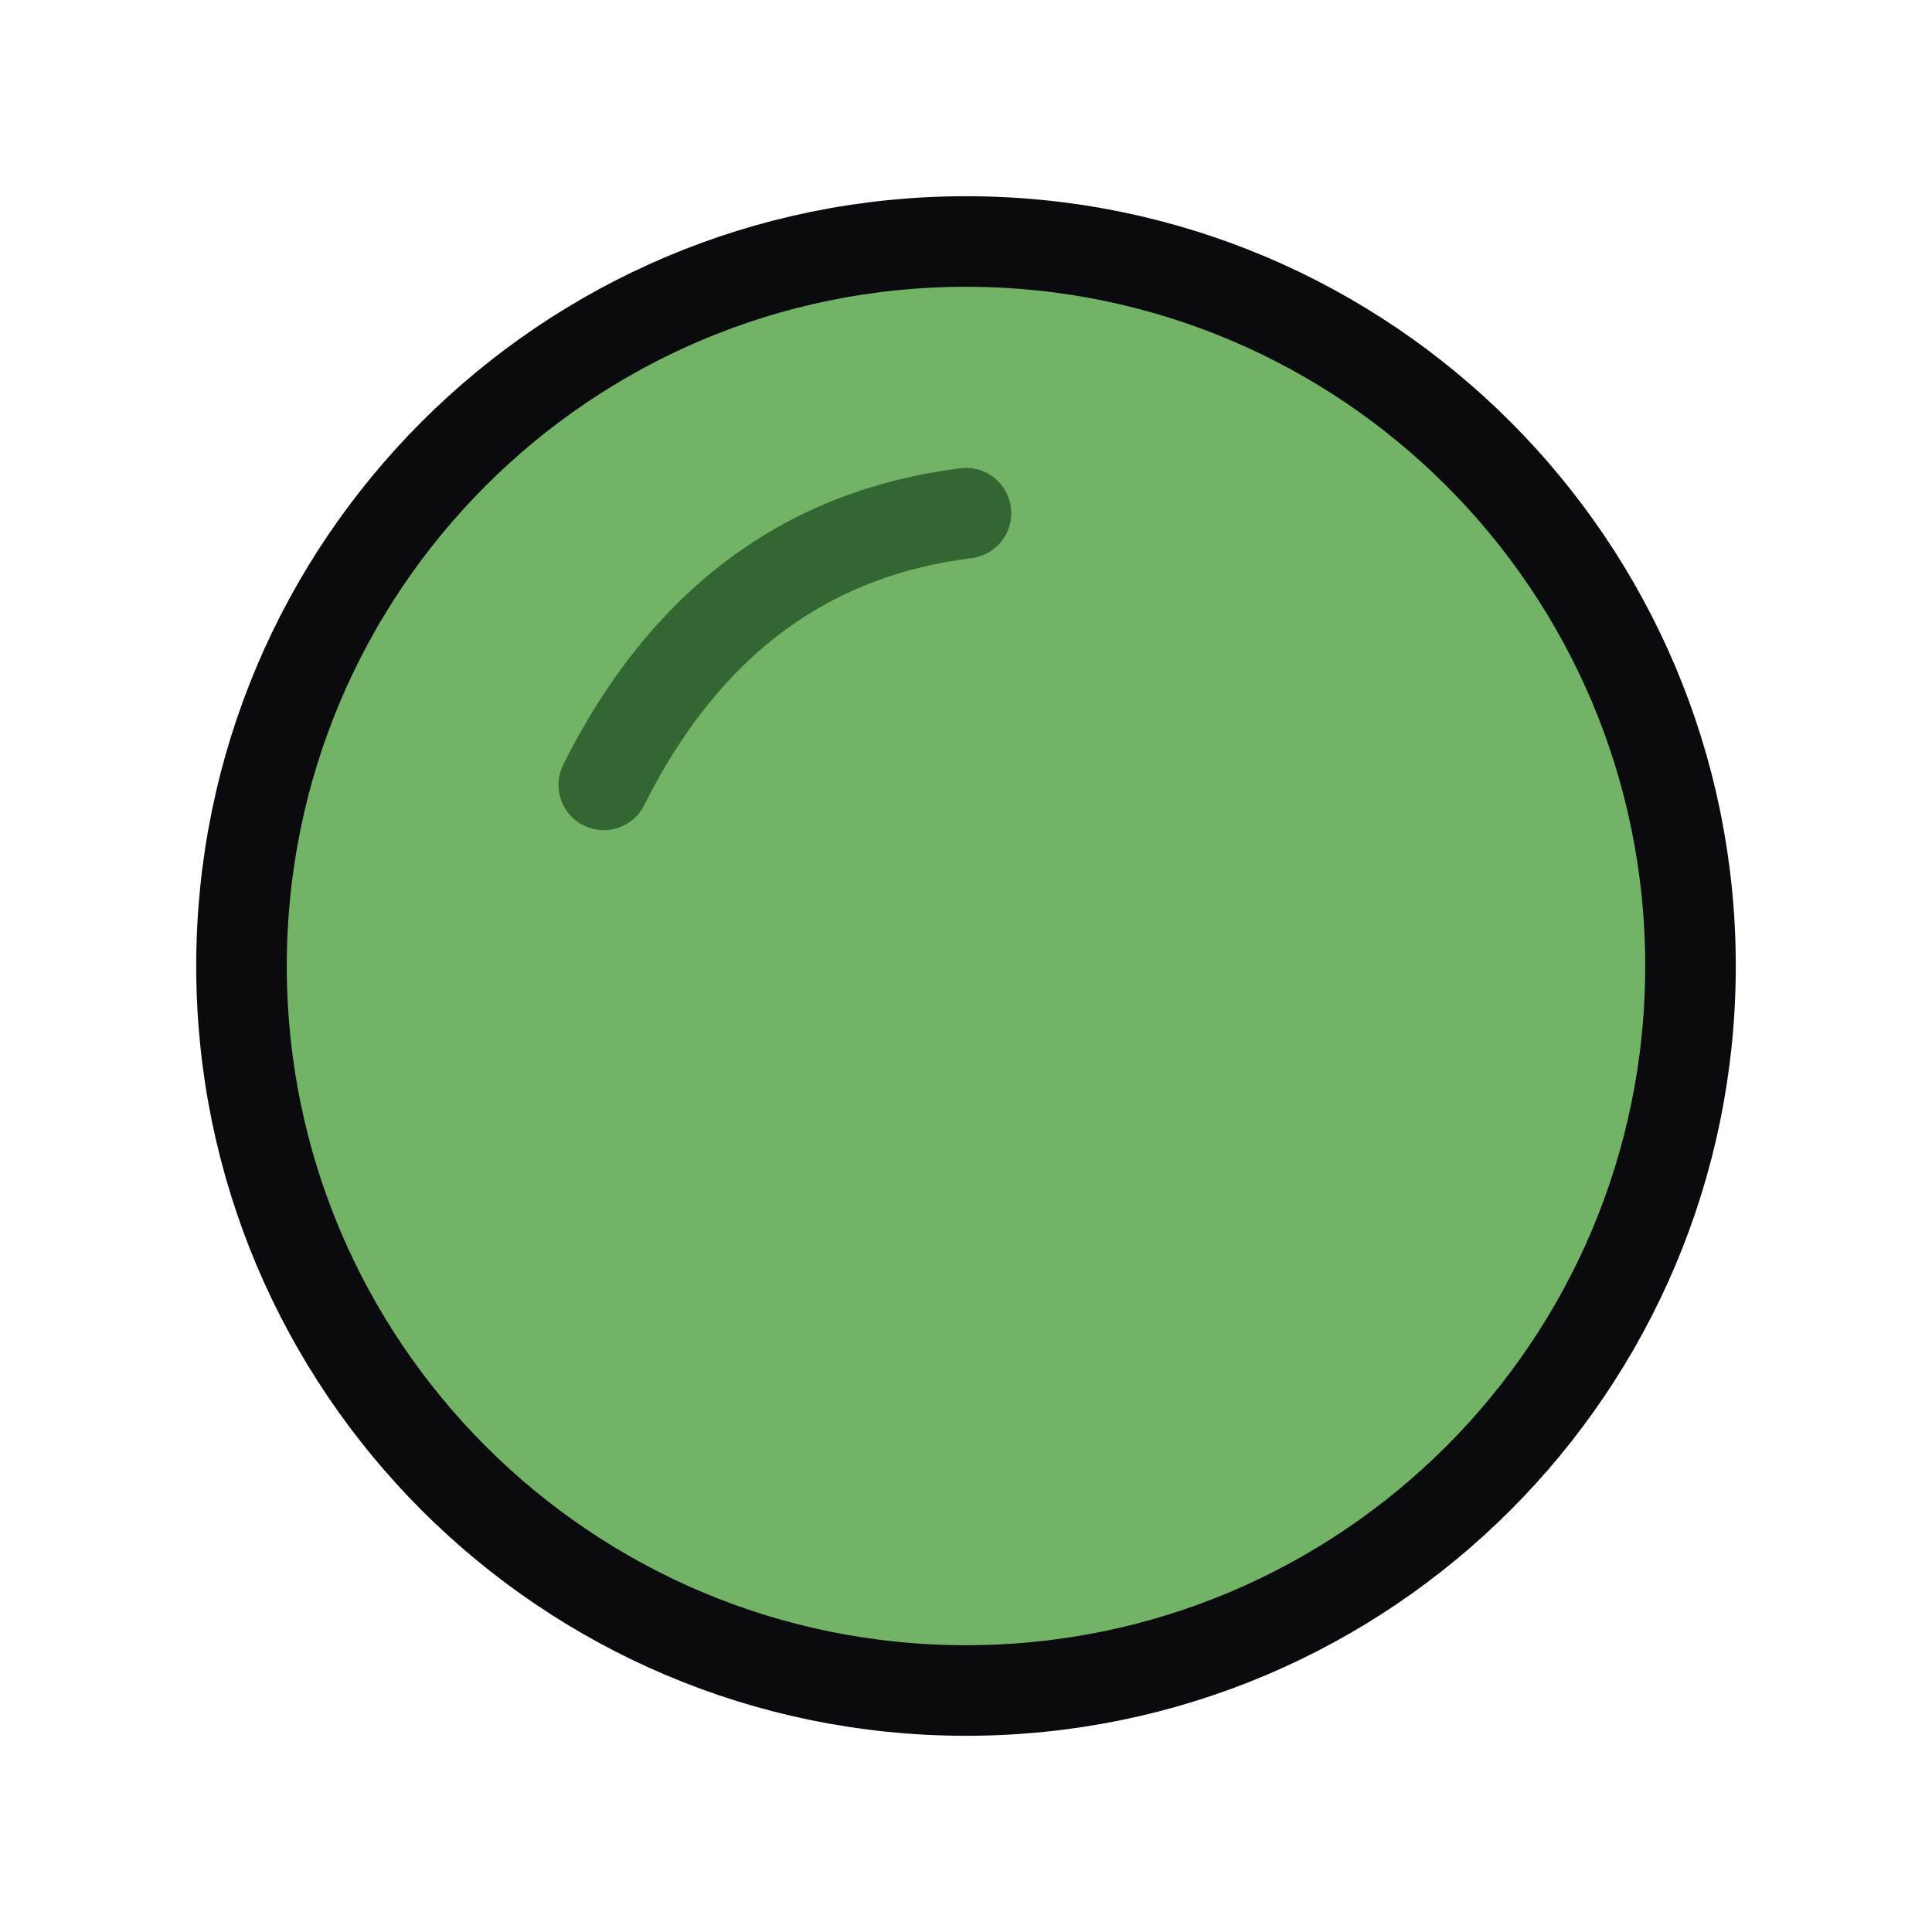
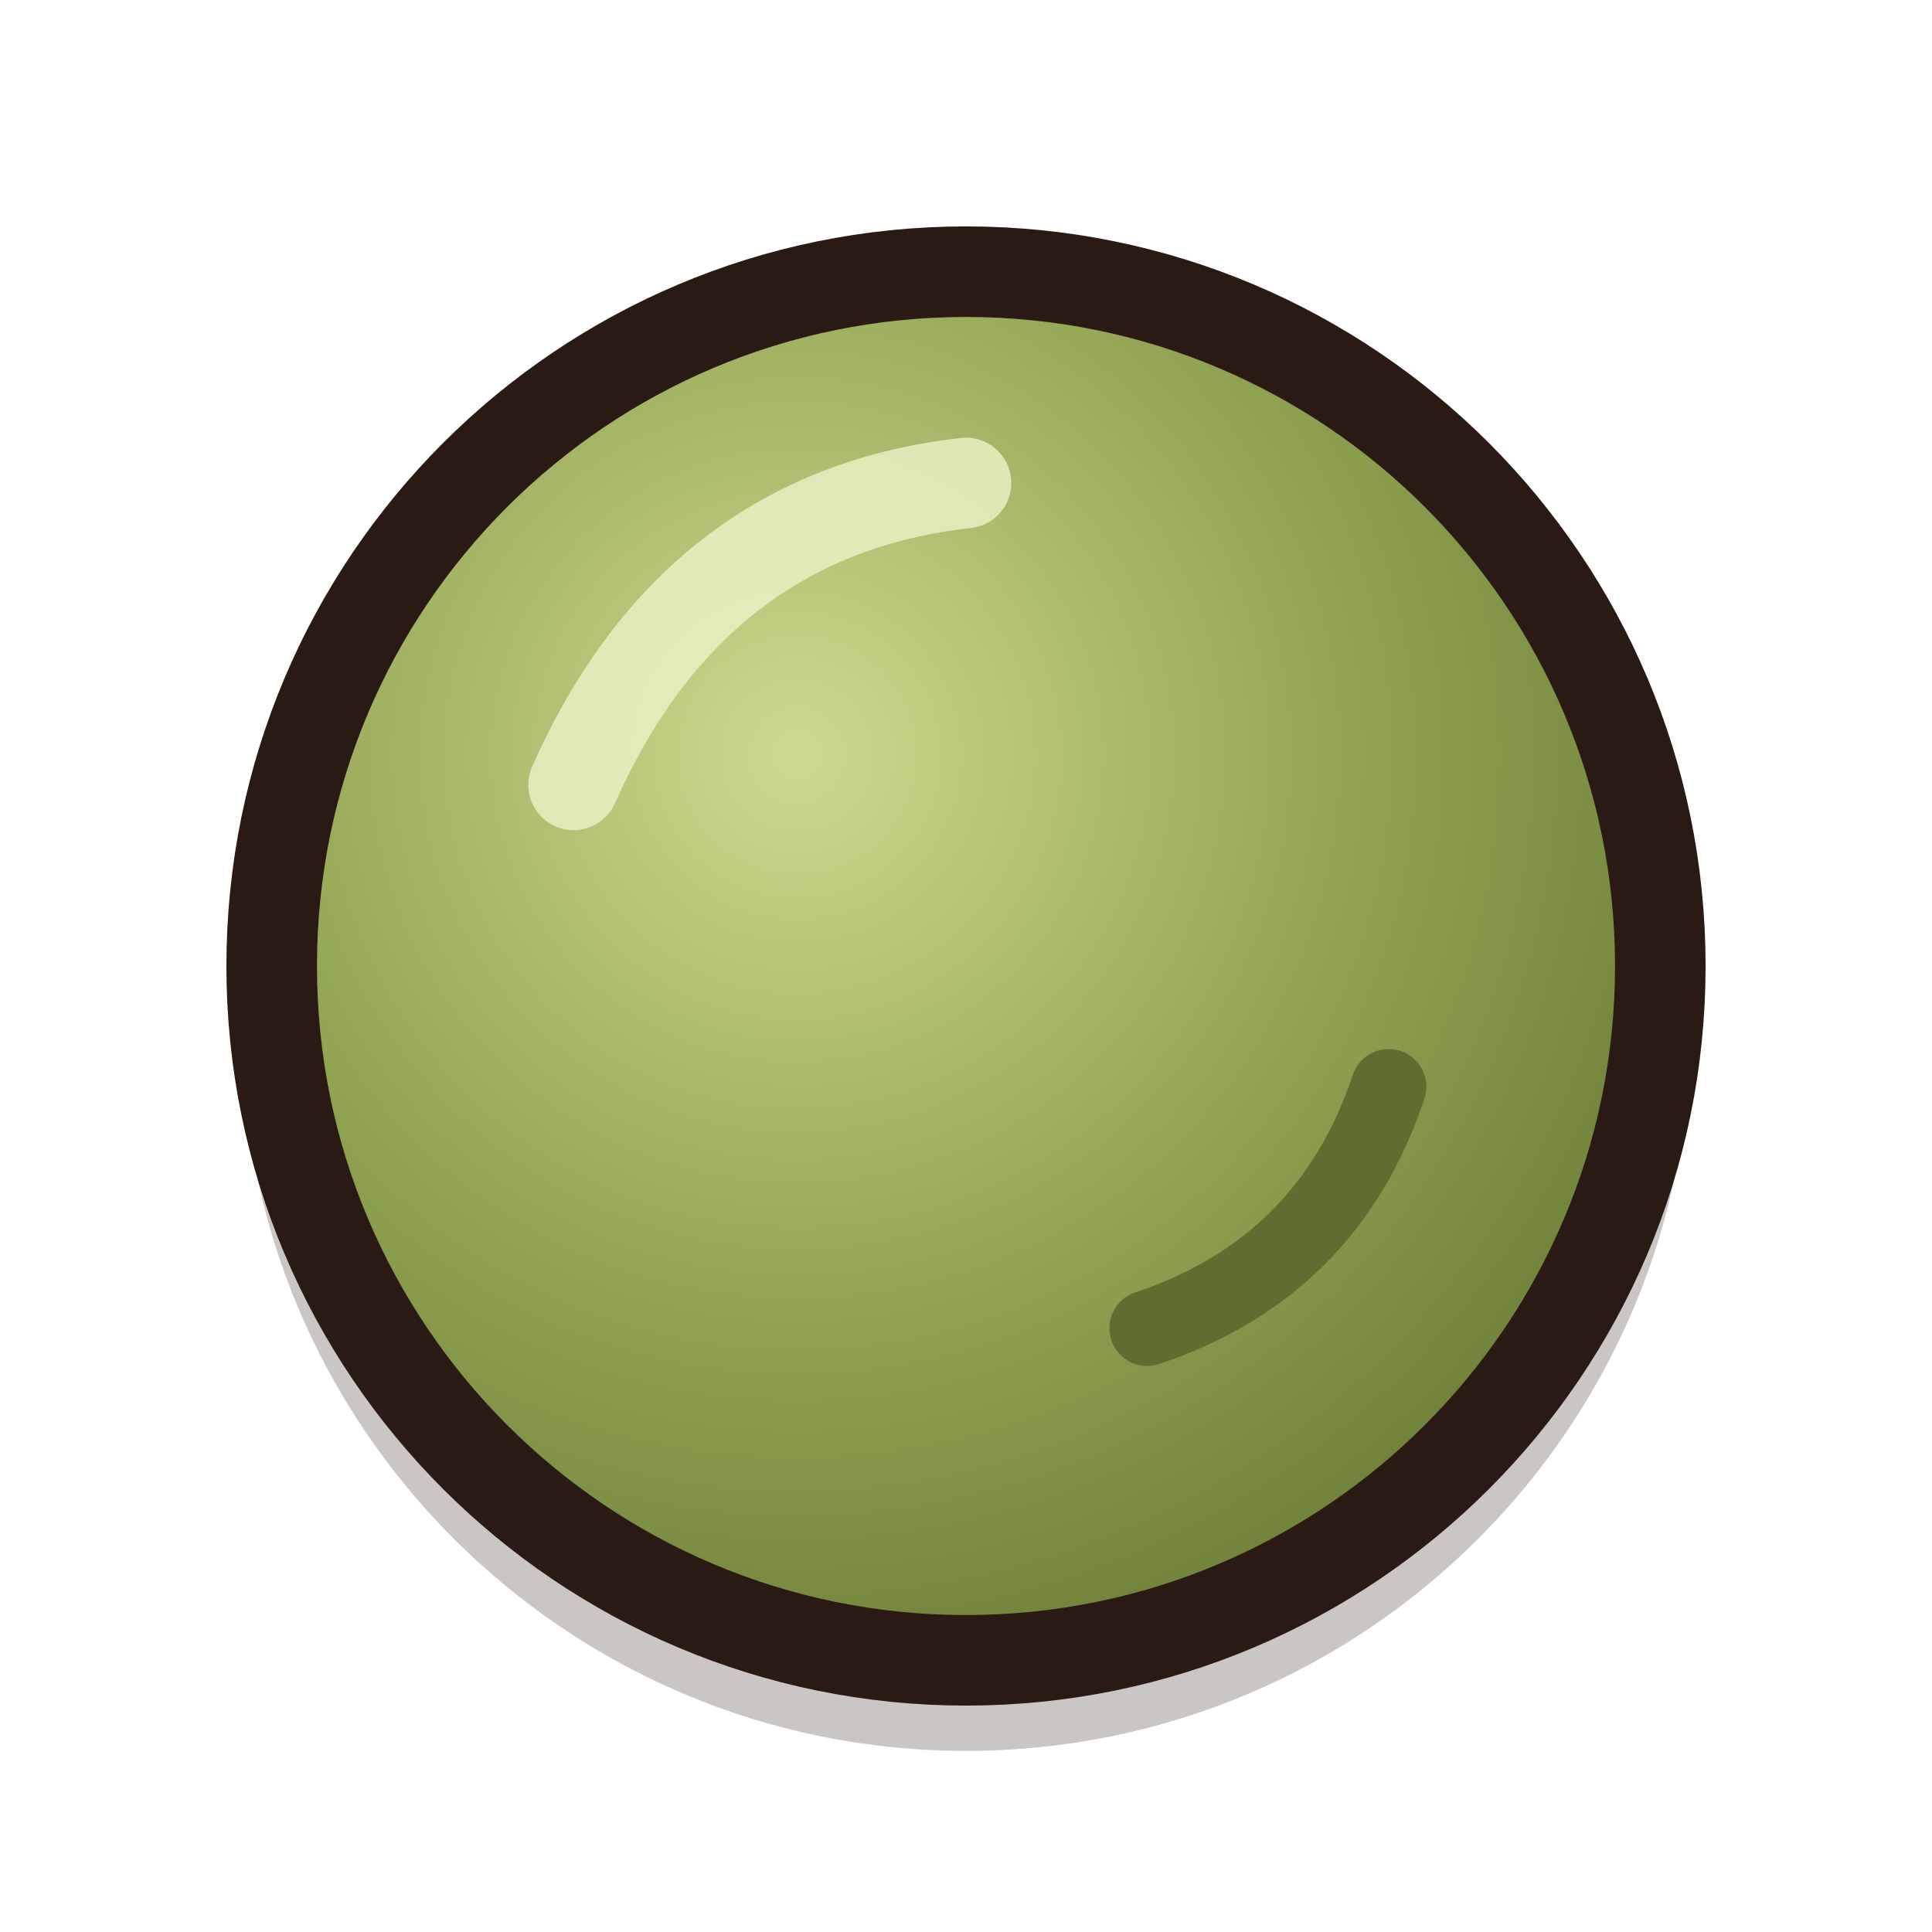
<svg xmlns="http://www.w3.org/2000/svg" width="64" height="64" viewBox="0 0 64 64">
-   <circle cx="32" cy="32" r="24" fill="#73b366" stroke="#0a0a0f" stroke-width="3" />
-   <path d="M20 26q4-8 12-9" fill="none" stroke="#336633" stroke-width="3" stroke-linecap="round" />
+   <defs>
+     <radialGradient id="g" cx=".38" cy=".35" r=".7">
+       <stop offset="0" stop-color="#cdd98f" />
+       <stop offset=".6" stop-color="#8ea150" />
+       <stop offset="1" stop-color="#6c7d38" />
+     </radialGradient>
+   </defs>
+   <circle cx="32" cy="34" r="24" fill="#2b1a14" opacity=".25" />
+   <circle cx="32" cy="32" r="23" fill="url(#g)" stroke="#2b1a14" stroke-width="3" />
+   <path d="M19 26q4-9 13-10" fill="none" stroke="#eef3c8" stroke-width="3" stroke-linecap="round" opacity=".8" />
+   <path d="M38 44q6-2 8-8" fill="none" stroke="#5f6e30" stroke-width="2.5" stroke-linecap="round" />
</svg>
